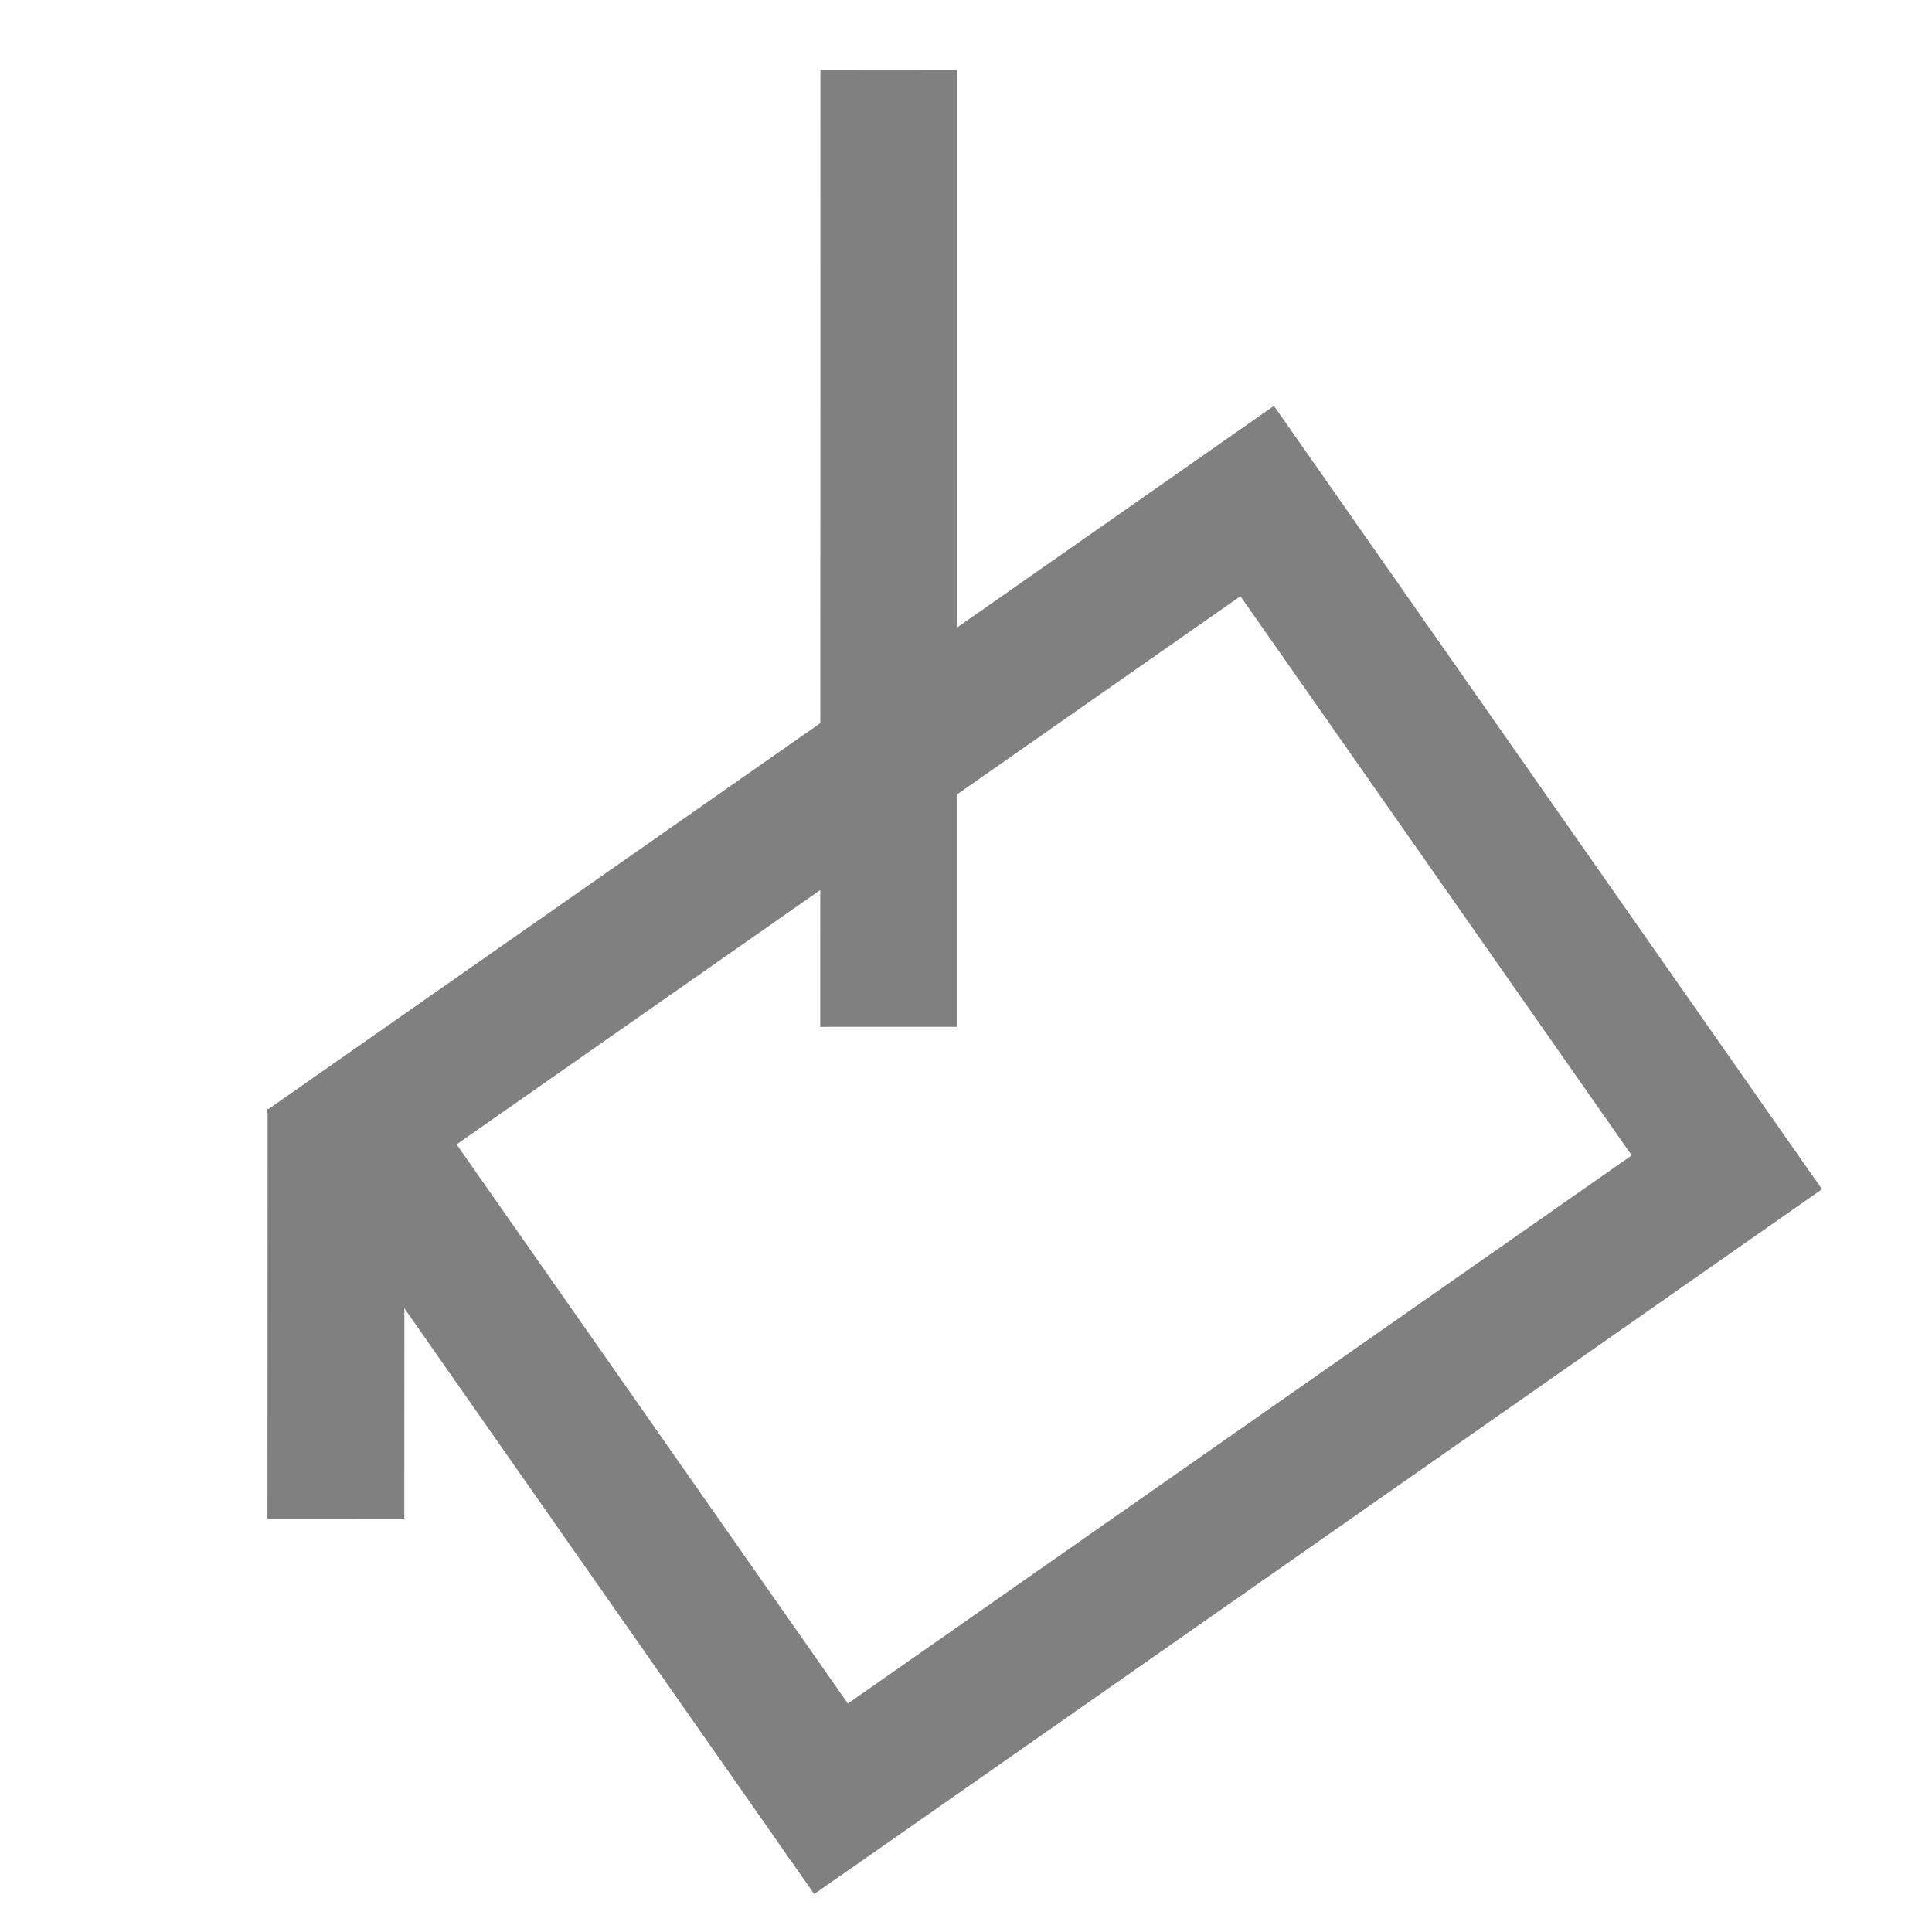
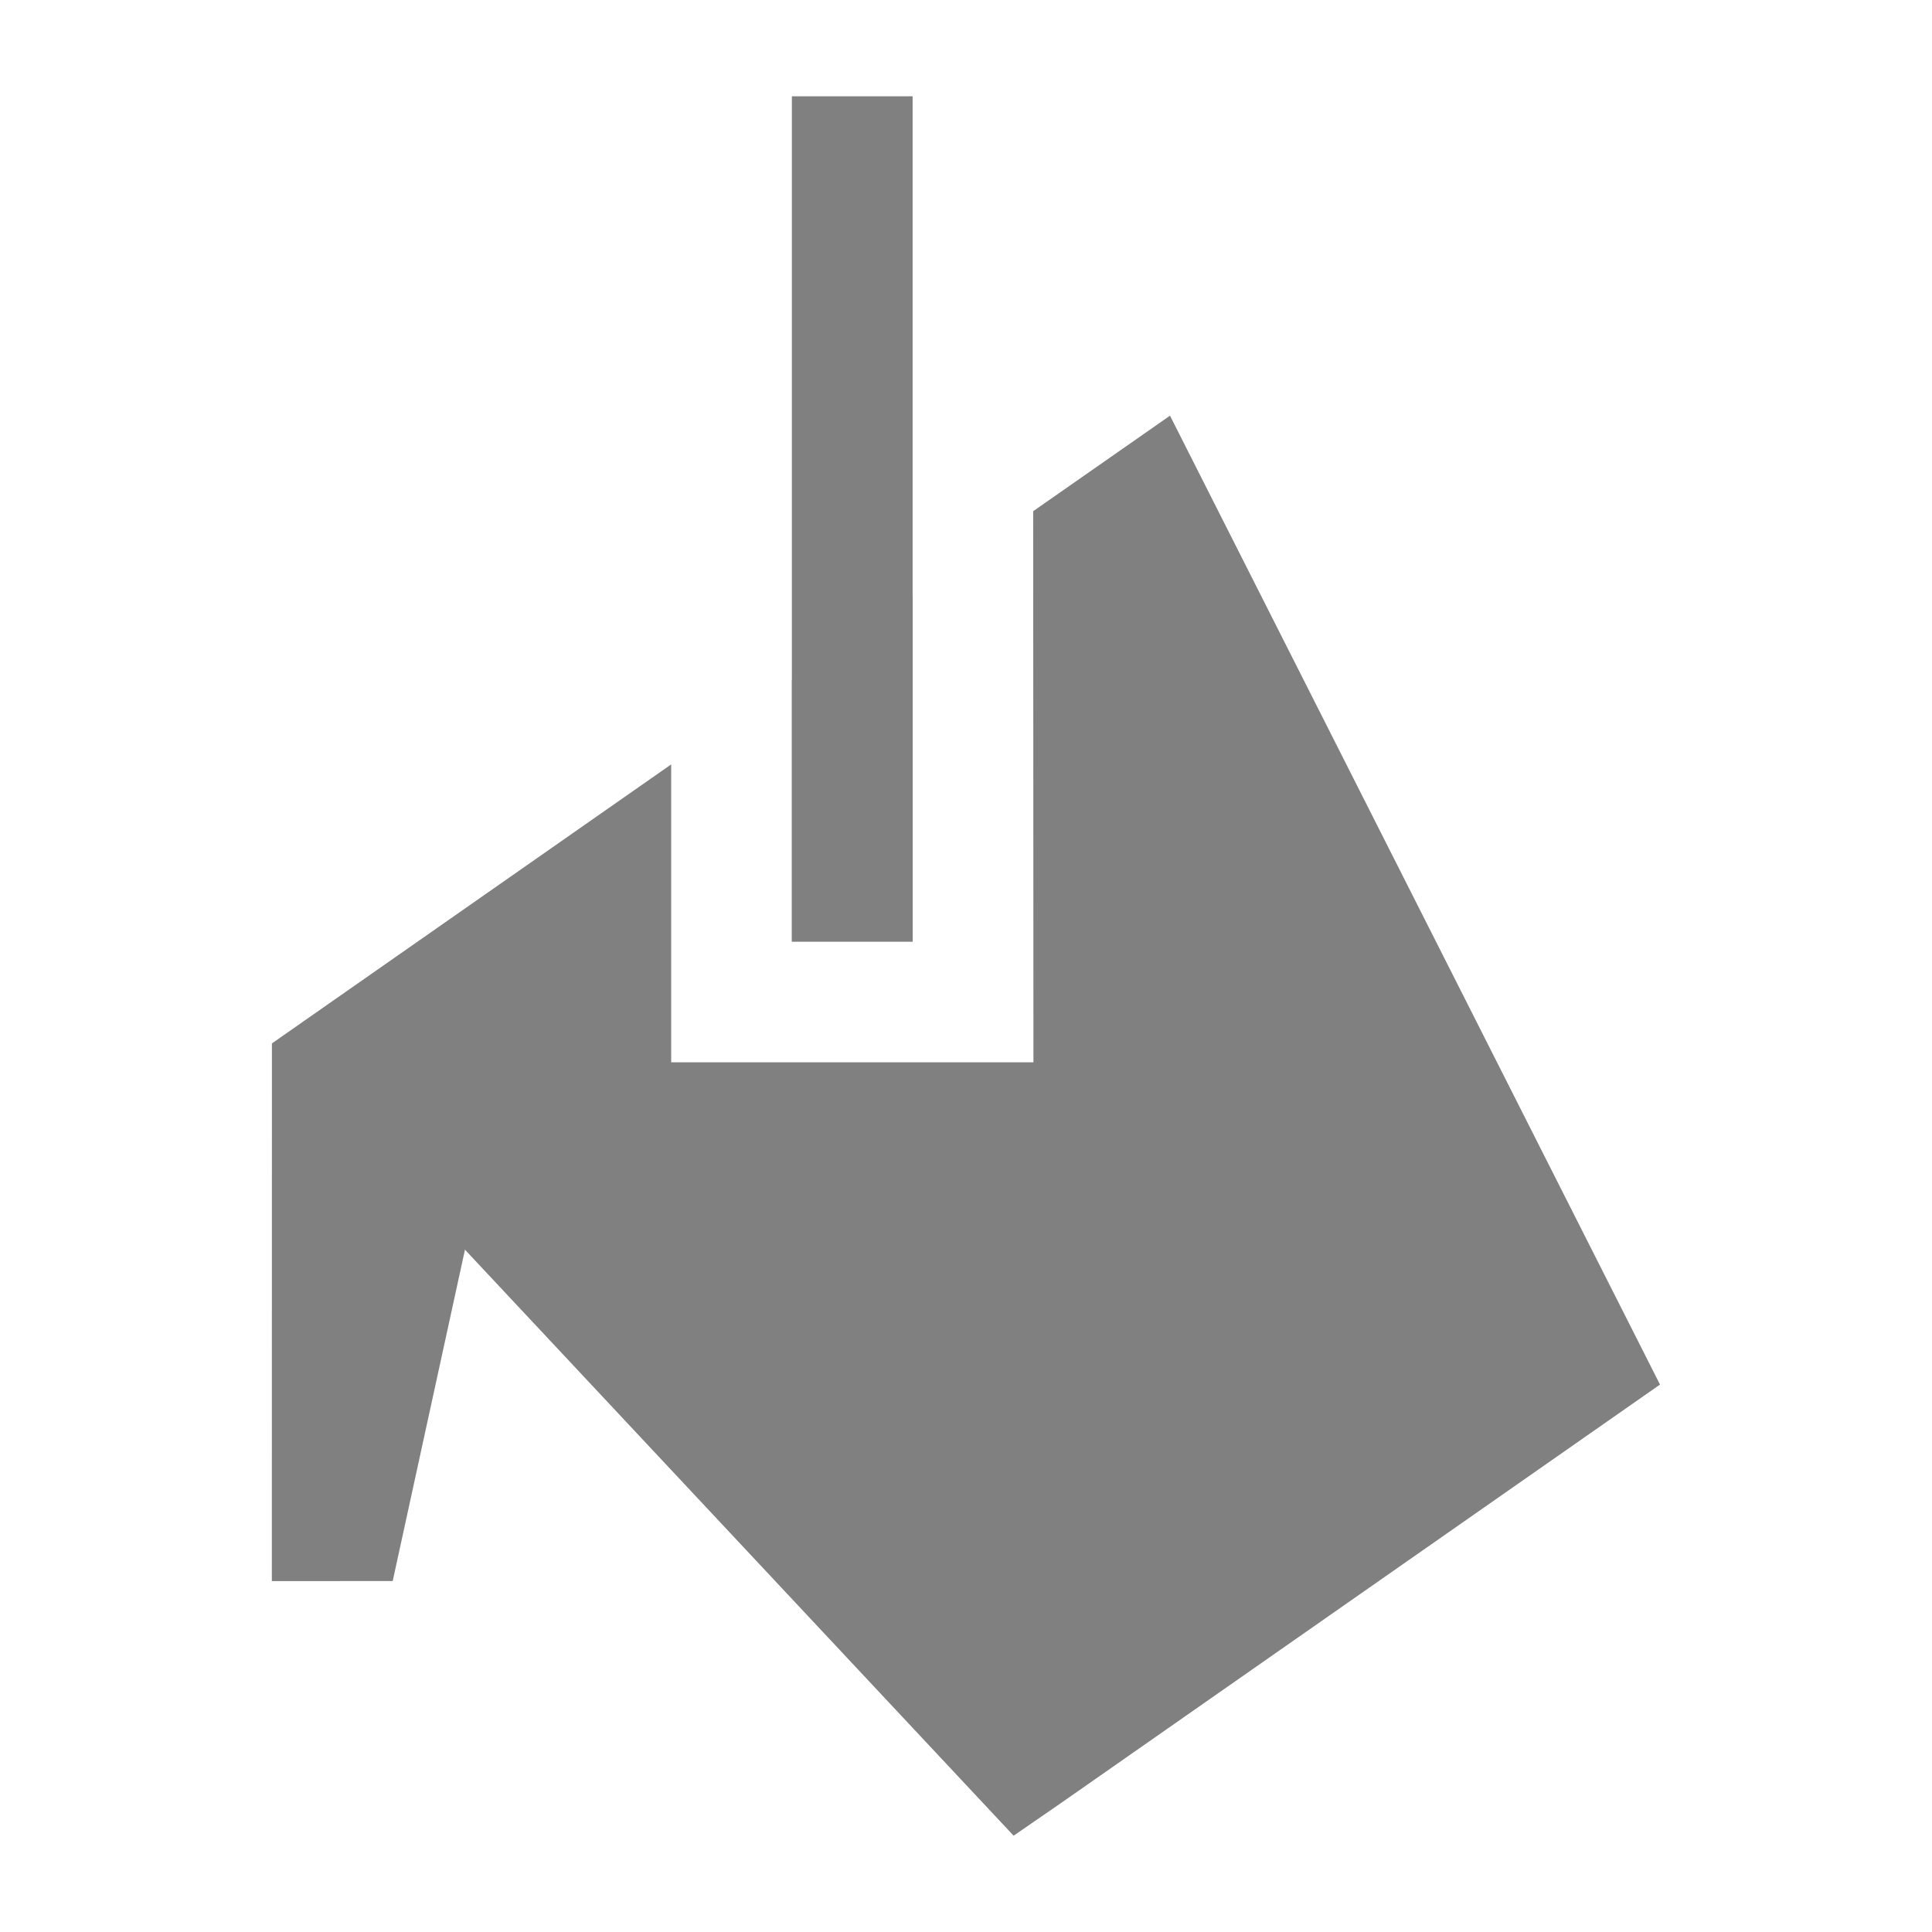
<svg xmlns="http://www.w3.org/2000/svg" id="svg4" version="1.1" height="16" width="16">
  <defs id="defs8" />
  <g transform="rotate(-130.9743,7.945338,8.118743)" id="g822">
-     <path id="rect814" d="M 3.021,2.249 2.961,2.81 1.955,12.378 9.829,13.205 10.895,3.076 Z M 4.029,3.494 9.65,4.084 8.821,11.962 3.2,11.372 Z" style="color:#000000;font-style:normal;font-variant:normal;font-weight:normal;font-stretch:normal;font-size:medium;line-height:normal;font-family:sans-serif;font-variant-ligatures:normal;font-variant-position:normal;font-variant-caps:normal;font-variant-numeric:normal;font-variant-alternates:normal;font-feature-settings:normal;text-indent:0;text-align:start;text-decoration:none;text-decoration-line:none;text-decoration-style:solid;text-decoration-color:#000000;letter-spacing:normal;word-spacing:normal;text-transform:none;writing-mode:lr-tb;direction:ltr;text-orientation:mixed;dominant-baseline:auto;baseline-shift:baseline;text-anchor:start;white-space:normal;shape-padding:0;clip-rule:nonzero;display:inline;overflow:visible;visibility:visible;opacity:1;isolation:auto;mix-blend-mode:normal;color-interpolation:sRGB;color-interpolation-filters:linearRGB;solid-color:#000000;solid-opacity:1;vector-effect:none;fill:#808080;fill-opacity:1;fill-rule:nonzero;stroke:none;stroke-width:1;stroke-linecap:butt;stroke-linejoin:miter;stroke-miterlimit:4;stroke-dasharray:none;stroke-dashoffset:0;stroke-opacity:1;color-rendering:auto;image-rendering:auto;shape-rendering:auto;text-rendering:auto;enable-background:accumulate" />
-     <path id="path814" d="M 8.41,6.996 7.667,7.852 13.65,13.048 14.393,12.194 Z" style="color:#000000;font-style:normal;font-variant:normal;font-weight:normal;font-stretch:normal;font-size:medium;line-height:normal;font-family:sans-serif;font-variant-ligatures:normal;font-variant-position:normal;font-variant-caps:normal;font-variant-numeric:normal;font-variant-alternates:normal;font-feature-settings:normal;text-indent:0;text-align:start;text-decoration:none;text-decoration-line:none;text-decoration-style:solid;text-decoration-color:#000000;letter-spacing:normal;word-spacing:normal;text-transform:none;writing-mode:lr-tb;direction:ltr;text-orientation:mixed;dominant-baseline:auto;baseline-shift:baseline;text-anchor:start;white-space:normal;shape-padding:0;clip-rule:nonzero;display:inline;overflow:visible;visibility:visible;opacity:1;isolation:auto;mix-blend-mode:normal;color-interpolation:sRGB;color-interpolation-filters:linearRGB;solid-color:#000000;solid-opacity:1;vector-effect:none;fill:#808080;fill-opacity:1;fill-rule:nonzero;stroke:none;stroke-width:1px;stroke-linecap:butt;stroke-linejoin:miter;stroke-miterlimit:4;stroke-dasharray:none;stroke-dashoffset:0;stroke-opacity:1;color-rendering:auto;image-rendering:auto;shape-rendering:auto;text-rendering:auto;enable-background:accumulate" />
-     <path id="path814-3" d="M 8.337,0.869 7.594,1.725 10.156,3.951 10.899,3.096 Z" style="color:#000000;font-style:normal;font-variant:normal;font-weight:normal;font-stretch:normal;font-size:medium;line-height:normal;font-family:sans-serif;font-variant-ligatures:normal;font-variant-position:normal;font-variant-caps:normal;font-variant-numeric:normal;font-variant-alternates:normal;font-feature-settings:normal;text-indent:0;text-align:start;text-decoration:none;text-decoration-line:none;text-decoration-style:solid;text-decoration-color:#000000;letter-spacing:normal;word-spacing:normal;text-transform:none;writing-mode:lr-tb;direction:ltr;text-orientation:mixed;dominant-baseline:auto;baseline-shift:baseline;text-anchor:start;white-space:normal;shape-padding:0;clip-rule:nonzero;display:inline;overflow:visible;visibility:visible;opacity:1;isolation:auto;mix-blend-mode:normal;color-interpolation:sRGB;color-interpolation-filters:linearRGB;solid-color:#000000;solid-opacity:1;vector-effect:none;fill:#808080;fill-opacity:1;fill-rule:nonzero;stroke:none;stroke-width:1px;stroke-linecap:butt;stroke-linejoin:miter;stroke-miterlimit:4;stroke-dasharray:none;stroke-dashoffset:0;stroke-opacity:1;color-rendering:auto;image-rendering:auto;shape-rendering:auto;text-rendering:auto;enable-background:accumulate" />
+     <g transform="translate(1.160718,-0.3396908)" id="g878">
+       <path style="fill:none;stroke:#808080;stroke-width:1px;stroke-linecap:butt;stroke-linejoin:miter;stroke-opacity:1" d="M 12.894,12.589 7.609,7.999" id="path814" />
+       <path style="color:#000000;font-style:normal;font-variant:normal;font-weight:normal;font-stretch:normal;font-size:medium;line-height:normal;font-family:sans-serif;font-variant-ligatures:normal;font-variant-position:normal;font-variant-caps:normal;font-variant-numeric:normal;font-variant-alternates:normal;font-feature-settings:normal;text-indent:0;text-align:start;text-decoration:none;text-decoration-line:none;text-decoration-style:solid;text-decoration-color:#000000;letter-spacing:normal;word-spacing:normal;text-transform:none;writing-mode:lr-tb;direction:ltr;text-orientation:mixed;dominant-baseline:auto;baseline-shift:baseline;text-anchor:start;white-space:normal;shape-padding:0;clip-rule:nonzero;display:inline;overflow:visible;visibility:visible;opacity:1;isolation:auto;mix-blend-mode:normal;color-interpolation:sRGB;color-interpolation-filters:linearRGB;solid-color:#000000;solid-opacity:1;vector-effect:none;fill:#808080;fill-opacity:1;fill-rule:nonzero;stroke:none;stroke-width:1;stroke-linecap:butt;stroke-linejoin:miter;stroke-miterlimit:4;stroke-dasharray:none;stroke-dashoffset:0;stroke-opacity:1;color-rendering:auto;image-rendering:auto;shape-rendering:auto;text-rendering:auto;enable-background:accumulate" d="m 10.707,4.096 -1.133,0.791 0.002,4.564 h -3 V 6.984 l -3.307,2.311 6.143,6.561 0.396,-0.273 4.957,-3.463 z m -2.131,1.49 -1,0.699 v 2.166 h 1 z" id="rect814" transform="rotate(130.9743,7.945338,8.118743)" />
+       <path id="path814-3" d="M 6.762,0.897 6.106,1.653 8.832,5.307 10.123,3.817 Z" style="color:#000000;font-style:normal;font-variant:normal;font-weight:normal;font-stretch:normal;font-size:medium;line-height:normal;font-family:sans-serif;font-variant-ligatures:normal;font-variant-position:normal;font-variant-caps:normal;font-variant-numeric:normal;font-variant-alternates:normal;font-feature-settings:normal;text-indent:0;text-align:start;text-decoration:none;text-decoration-line:none;text-decoration-style:solid;text-decoration-color:#000000;letter-spacing:normal;word-spacing:normal;text-transform:none;writing-mode:lr-tb;direction:ltr;text-orientation:mixed;dominant-baseline:auto;baseline-shift:baseline;text-anchor:start;white-space:normal;shape-padding:0;clip-rule:nonzero;display:inline;overflow:visible;visibility:visible;opacity:1;isolation:auto;mix-blend-mode:normal;color-interpolation:sRGB;color-interpolation-filters:linearRGB;solid-color:#000000;solid-opacity:1;vector-effect:none;fill:#808080;fill-opacity:1;fill-rule:nonzero;stroke:none;stroke-width:1px;stroke-linecap:butt;stroke-linejoin:miter;stroke-miterlimit:4;stroke-dasharray:none;stroke-dashoffset:0;stroke-opacity:1;color-rendering:auto;image-rendering:auto;shape-rendering:auto;text-rendering:auto;enable-background:accumulate" />
+     </g>
  </g>
</svg>
